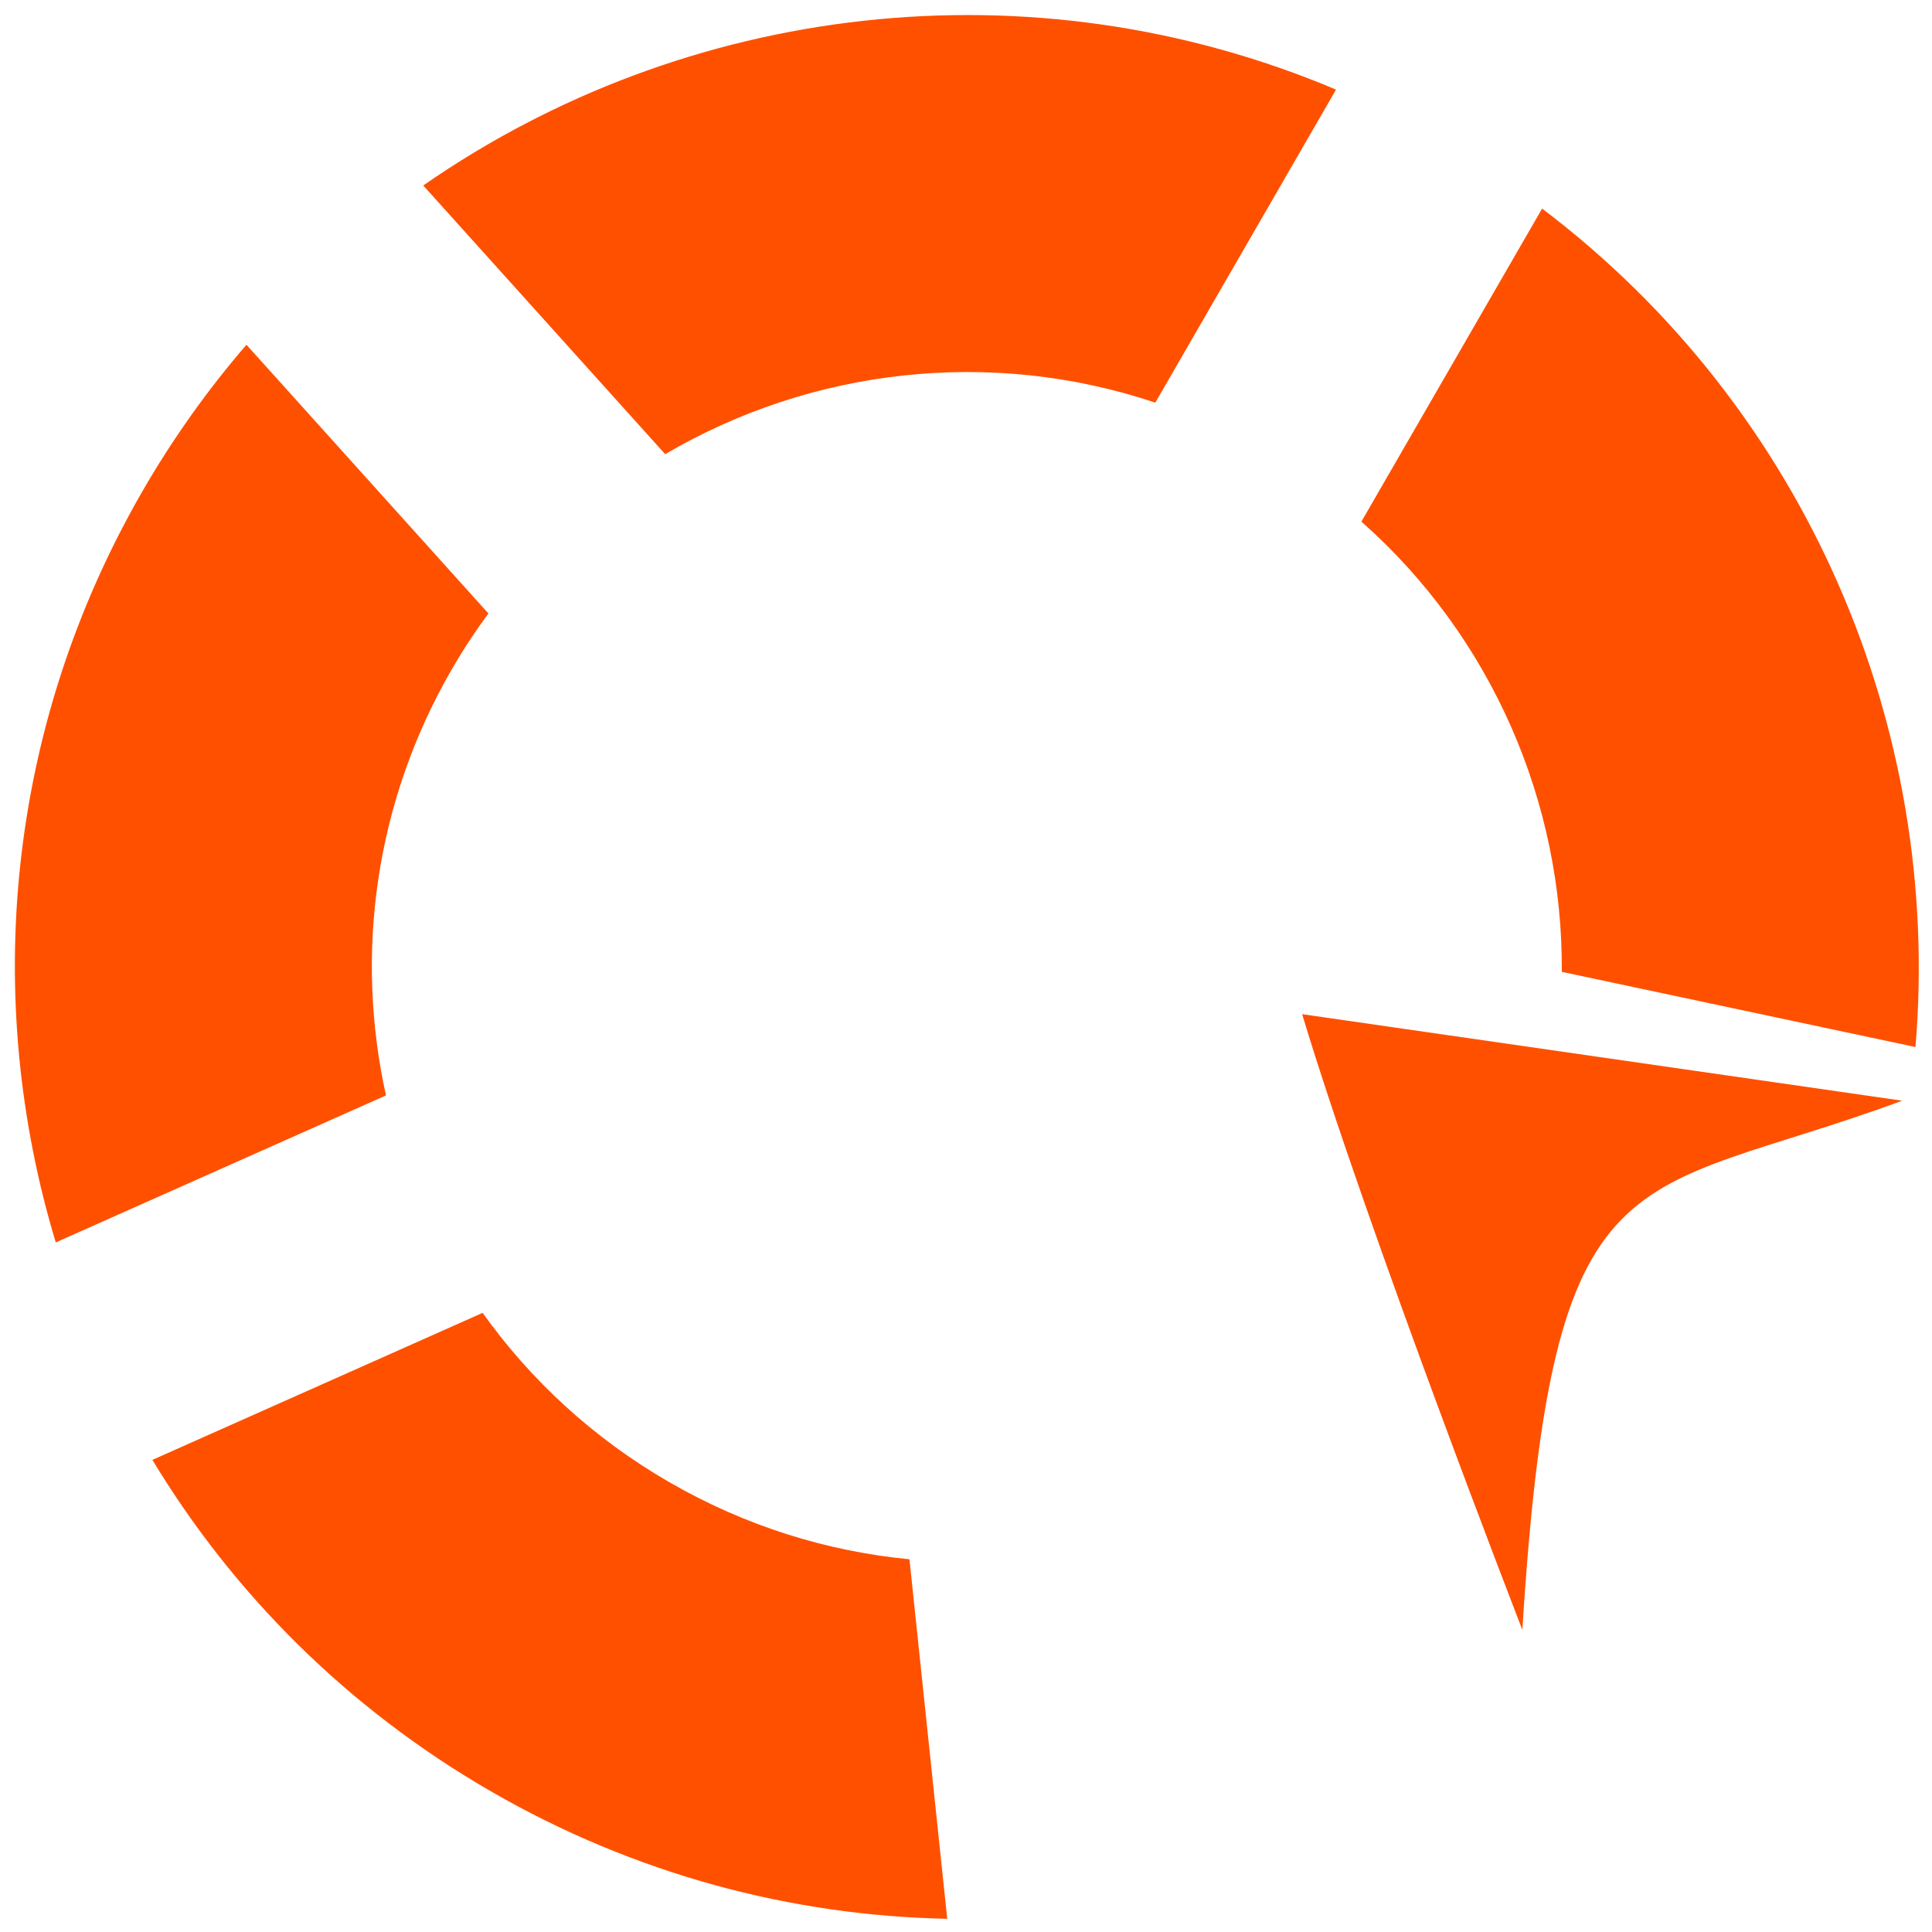
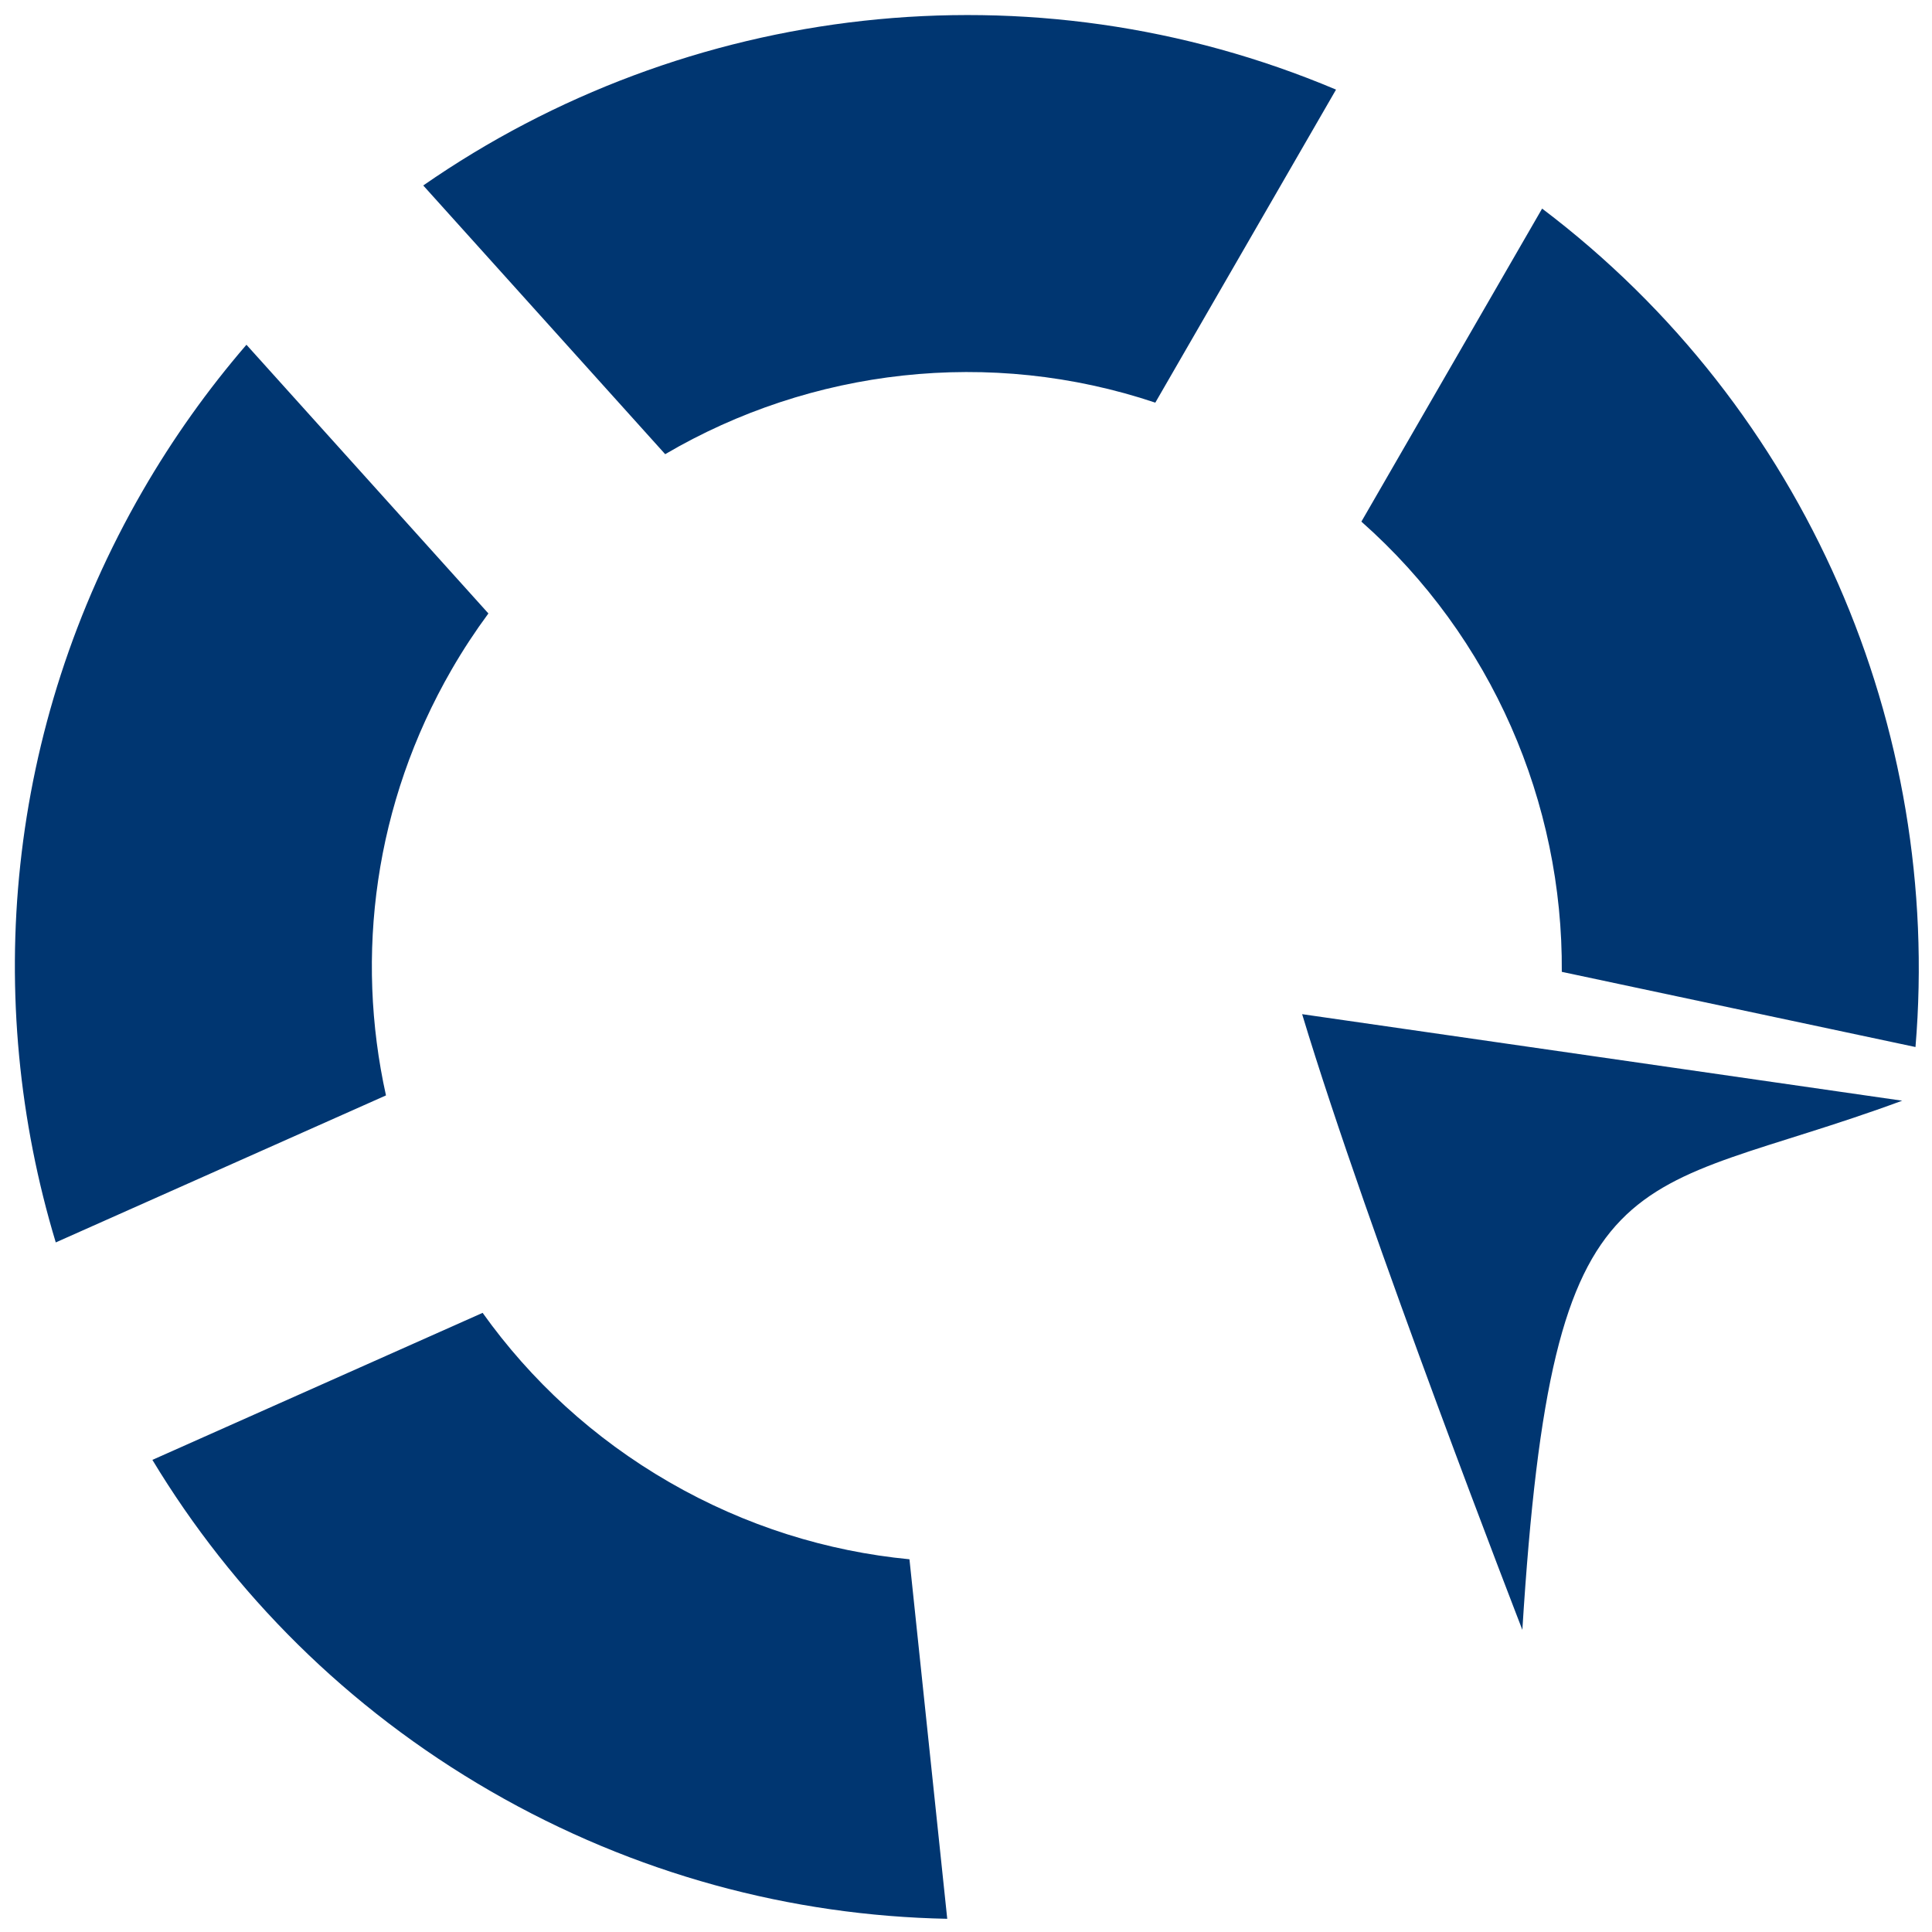
<svg xmlns="http://www.w3.org/2000/svg" version="1.1" id="Capa_1" x="0px" y="0px" width="512px" height="512px" viewBox="0 0 512 512" enable-background="new 0 0 512 512" xml:space="preserve">
  <g>
-     <path fill="#ff5000" d="M119.69,177.442c3-5.197,6.26-10.15,9.74-14.869L65.31,91.361c-10.195,11.83-19.446,24.764-27.541,38.785   C1.5,192.964-4.661,264.893,14.778,329.254l87.509-38.96C94.071,253.163,99.178,212.971,119.69,177.442z M403.44,431.928   C411.5,302.5,431.5,318.5,504.1,291.697l-159.021-22.932C362.5,326.5,403.44,431.928,403.44,431.928z M360.781,138.236   c34.628,30.609,53.435,74.508,53.112,119.313l93.731,19.925c7.054-84.345-28.791-169.12-98.948-222.195L360.781,138.236z    M176.282,120.364c38.642-22.681,86.062-28.343,129.885-13.659l47.896-82.958C273.02-10.474,181.68,0.871,112.164,49.153   L176.282,120.364z M241.016,413.225c-21.769-2.095-43.445-8.771-63.62-20.42c-20.175-11.648-36.797-27.083-49.495-44.885   l-87.516,38.964c21.291,35.258,51.522,65.792,89.713,87.842c38.192,22.05,79.751,32.964,120.93,33.774L241.016,413.225z" />
+     <path fill="#003671" d="M119.69,177.442c3-5.197,6.26-10.15,9.74-14.869L65.31,91.361c-10.195,11.83-19.446,24.764-27.541,38.785   C1.5,192.964-4.661,264.893,14.778,329.254l87.509-38.96C94.071,253.163,99.178,212.971,119.69,177.442z M403.44,431.928   C411.5,302.5,431.5,318.5,504.1,291.697l-159.021-22.932C362.5,326.5,403.44,431.928,403.44,431.928z M360.781,138.236   c34.628,30.609,53.435,74.508,53.112,119.313l93.731,19.925c7.054-84.345-28.791-169.12-98.948-222.195L360.781,138.236z    M176.282,120.364c38.642-22.681,86.062-28.343,129.885-13.659l47.896-82.958C273.02-10.474,181.68,0.871,112.164,49.153   L176.282,120.364z M241.016,413.225c-21.769-2.095-43.445-8.771-63.62-20.42c-20.175-11.648-36.797-27.083-49.495-44.885   l-87.516,38.964c21.291,35.258,51.522,65.792,89.713,87.842c38.192,22.05,79.751,32.964,120.93,33.774L241.016,413.225z" />
  </g>
</svg>
